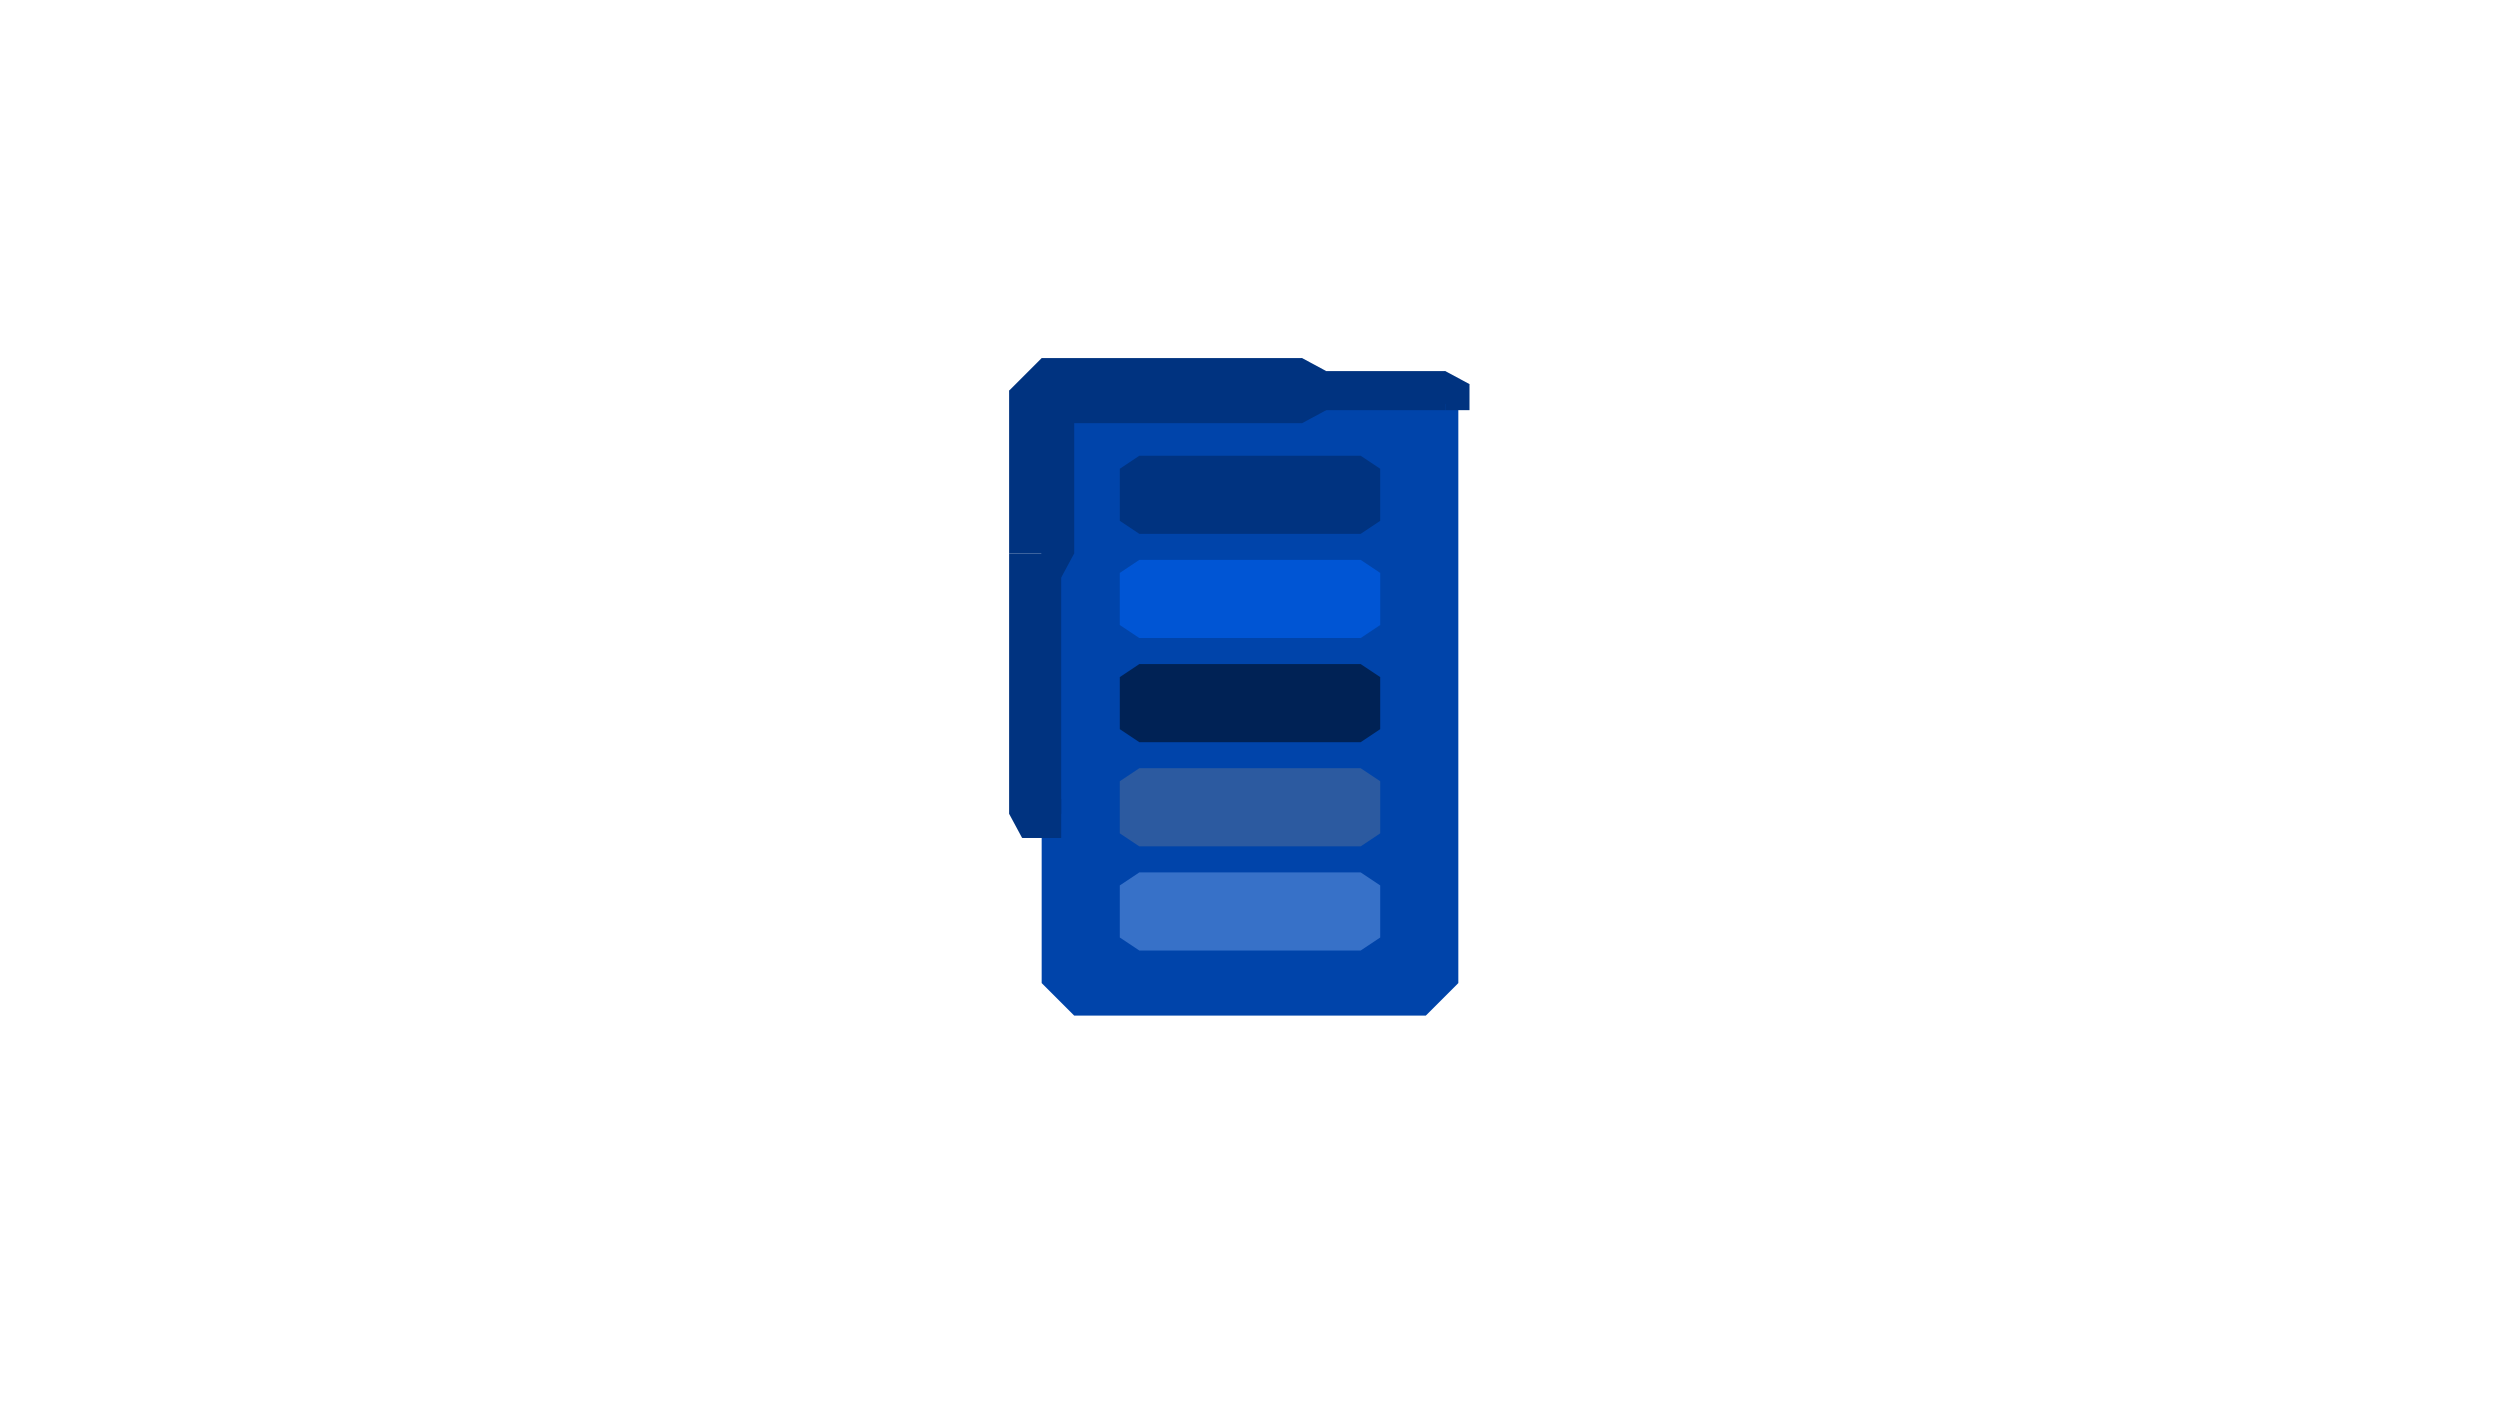
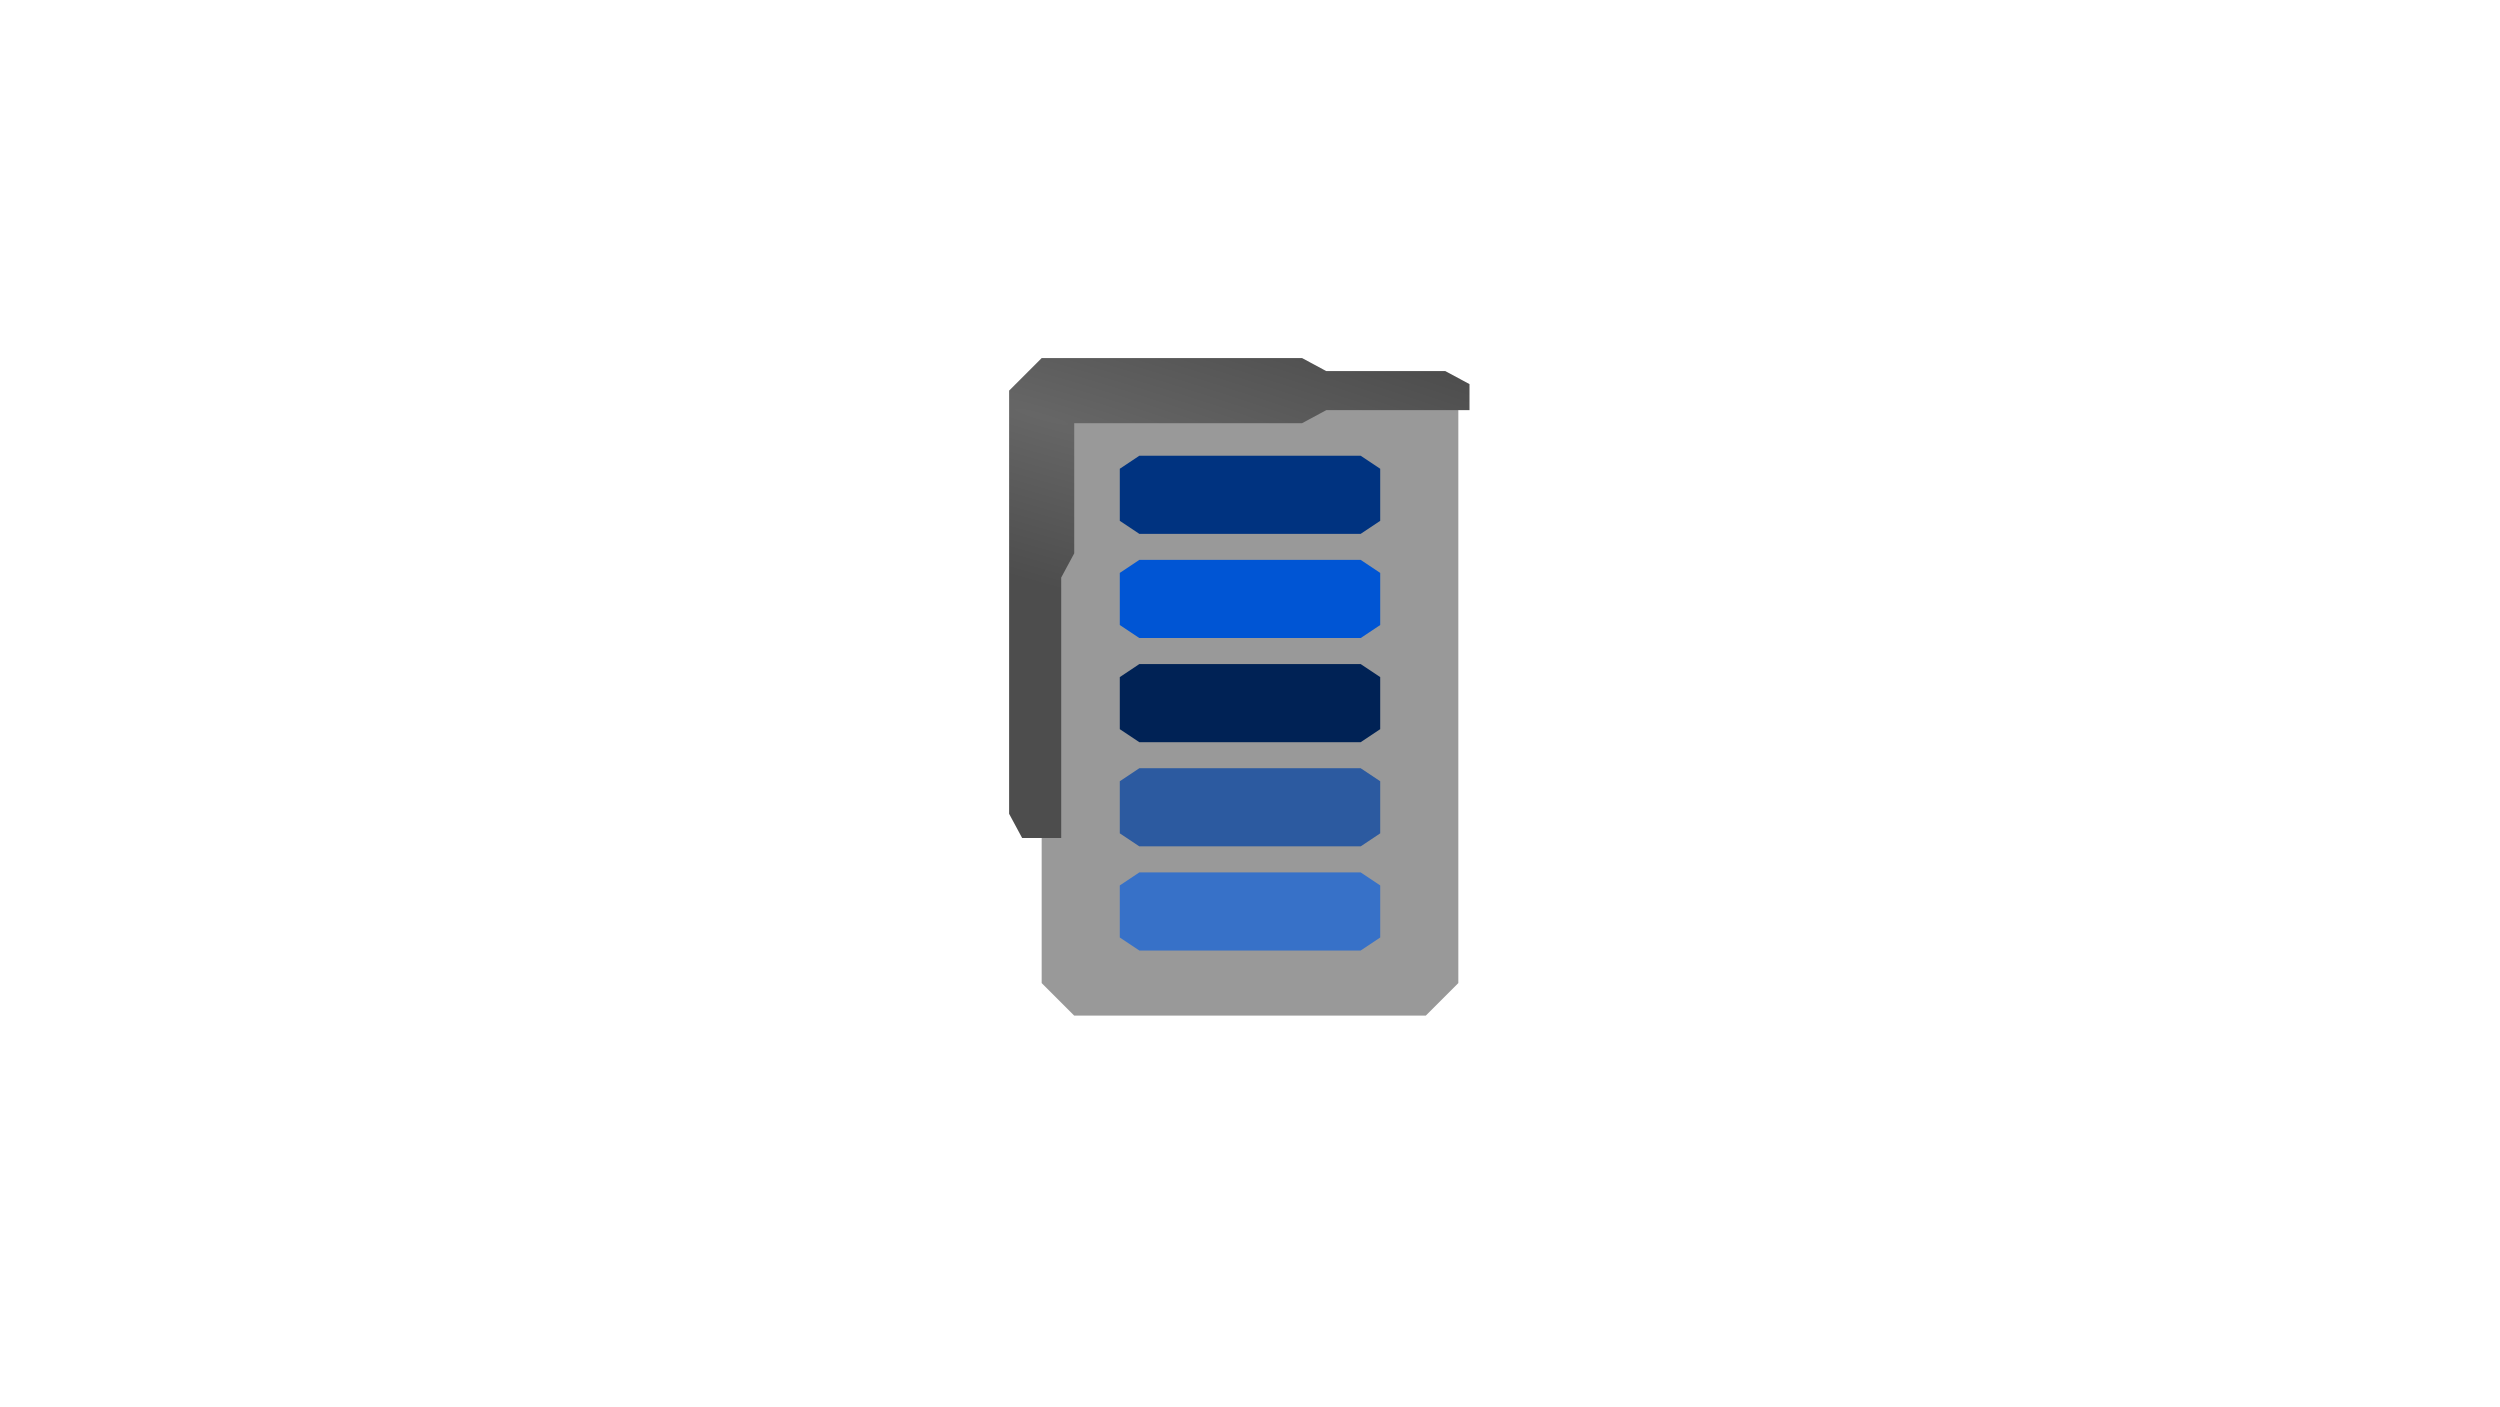
- <svg xmlns="http://www.w3.org/2000/svg" width="1920px" height="1080px" viewBox="0 0 1920 1080" version="1.1" id="SVGRoot">
+ <svg xmlns="http://www.w3.org/2000/svg" xmlns:ns1="http://www.openswatchbook.org/uri/2009/osb" xmlns:xlink="http://www.w3.org/1999/xlink" width="1920px" height="1080px" viewBox="0 0 1920 1080" version="1.1" id="SVGRoot">
  <defs id="defs843">
-     </defs>
-   <g id="layer1" style="display:inline">
+     <linearGradient id="linearGradient3174" ns1:paint="solid">
+       <stop style="stop-color:#4d4d4d;stop-opacity:1;" offset="0" id="stop3172" />
+     </linearGradient>
+     <linearGradient id="linearGradient3158">
+       <stop style="stop-color:#666666;stop-opacity:1" offset="0" id="stop3154" />
+       <stop style="stop-color:#4d4d4d;stop-opacity:1" offset="1" id="stop3156" />
+     </linearGradient>
+     <radialGradient xlink:href="#linearGradient3158" id="radialGradient3162" gradientUnits="userSpaceOnUse" gradientTransform="matrix(-0.1939768,0.6786123,-5.688905,-1.626136,2794.876,151.449)" cx="1006.423" cy="316.344" fx="1006.423" fy="316.344" r="176.786" />
+     <meshgradient id="meshgradient3206" gradientUnits="userSpaceOnUse" x="772.779" y="268.738">
+       <meshrow id="meshrow7816">
+         <meshpatch id="meshpatch7818">
+           <stop path="c 13.44,5.051  172.847,1.01  357.508,4.546" style="stop-color:#ffffff;stop-opacity:1" id="stop7820" />
+           <stop path="c 0,124.001  0,248.003  0,372.004" style="stop-color:#666666;stop-opacity:1" id="stop7822" />
+           <stop path="c -119.001,0  -238.003,0  -357.004,0" style="stop-color:#ffffff;stop-opacity:1" id="stop7824" />
+           <stop path="c -7.575,-205.318  -18.688,-185.372  -0.504,-376.55" style="stop-color:#666666;stop-opacity:1" id="stop7826" />
+         </meshpatch>
+       </meshrow>
+     </meshgradient>
+   </defs>
+   <g id="layer1" style="display:inline;opacity:0.5">
    <rect style="opacity:1;fill:#0044aa;fill-opacity:1;fill-rule:evenodd;stroke:#003380;stroke-width:3.077;stroke-linecap:butt;stroke-linejoin:bevel;stroke-miterlimit:3.2;stroke-dasharray:none;stroke-dashoffset:0;stroke-opacity:1;paint-order:markers fill stroke" id="rect1019" width="123.792" height="123.792" x="-226.182" y="468.104" />
    <path style="opacity:1;fill:#0044aa;fill-opacity:1;fill-rule:evenodd;stroke:#003380;stroke-width:3.077;stroke-linecap:butt;stroke-linejoin:miter;stroke-miterlimit:3.2;stroke-dasharray:none;stroke-dashoffset:0;stroke-opacity:1" d="m -208.715,451.538 -34.032,34.032 v 39.376 h 29.169 v -29.357 l 14.881,-14.883 h 29.359 v -29.169 z" id="path4744" />
    <path style="opacity:1;fill:#0044aa;fill-opacity:1;fill-rule:evenodd;stroke:#003380;stroke-width:3.077;stroke-linecap:butt;stroke-linejoin:miter;stroke-miterlimit:3.2;stroke-dasharray:none;stroke-dashoffset:0;stroke-opacity:1" d="m -242.747,574.429 34.032,34.032 h 39.376 v -29.169 h -29.357 l -14.883,-14.881 V 535.053 h -29.169 z" id="path4746" />
    <path id="path4767" d="m -119.857,608.462 34.032,-34.032 v -39.376 h -29.169 v 29.357 l -14.881,14.883 h -29.359 v 29.169 z" style="opacity:1;fill:#0044aa;fill-opacity:1;fill-rule:evenodd;stroke:#003380;stroke-width:3.077;stroke-linecap:butt;stroke-linejoin:miter;stroke-miterlimit:3.2;stroke-dasharray:none;stroke-dashoffset:0;stroke-opacity:1" />
    <path id="path4769" d="m -85.824,485.571 -34.032,-34.032 h -39.376 v 29.169 h 29.357 l 14.883,14.881 v 29.359 h 29.169 z" style="opacity:1;fill:#0044aa;fill-opacity:1;fill-rule:evenodd;stroke:#003380;stroke-width:3.077;stroke-linecap:butt;stroke-linejoin:miter;stroke-miterlimit:3.2;stroke-dasharray:none;stroke-dashoffset:0;stroke-opacity:1" />
-     <path style="fill:#0044aa;fill-opacity:1;fill-rule:evenodd;stroke:none;stroke-width:5.329;stroke-miterlimit:4;stroke-dasharray:none;stroke-opacity:1" d="m 800,300 v 455 l 25,25 h 270 l 25,-25 V 300 Z" id="rect925" />
+     <path style="fill:#333333;fill-opacity:1;fill-rule:evenodd;stroke:none;stroke-width:5.329;stroke-miterlimit:4;stroke-dasharray:none;stroke-opacity:1" d="m 800,300 v 455 l 25,25 h 270 l 25,-25 V 300 Z" id="rect925" />
  </g>
  <g id="layer3" style="display:inline">
-     <rect style="fill:#003380;fill-opacity:1;fill-rule:evenodd;stroke:none;stroke-width:3.432;stroke-miterlimit:4;stroke-dasharray:none;stroke-opacity:1" id="rect1488" width="50" height="125" x="775" y="300" />
-     <rect y="425" x="775" height="200" width="40" id="rect1494" style="fill:#003380;fill-opacity:1;fill-rule:evenodd;stroke:none;stroke-width:3.883;stroke-miterlimit:4;stroke-dasharray:none;stroke-opacity:1" />
-     <rect style="fill:#003380;fill-opacity:1;fill-rule:evenodd;stroke:none;stroke-width:1.302;stroke-miterlimit:4;stroke-dasharray:none;stroke-opacity:1" id="rect1496" width="30" height="30" x="785" y="613.571" />
-     <path style="fill:#003380;stroke:none;stroke-width:1px;stroke-linecap:butt;stroke-linejoin:miter;stroke-opacity:1" d="m 775,625 10,18.571 16.429,-20 L 785,613.571 775,625" id="path1500" />
-     <path id="path1502" d="M 825,425 815,443.571 798.571,423.571 815,413.571 825,425" style="fill:#003380;stroke:none;stroke-width:1px;stroke-linecap:butt;stroke-linejoin:miter;stroke-opacity:1" />
-     <rect y="-1000" x="275" height="200" width="50" id="rect1504" style="fill:#003380;fill-opacity:1;fill-rule:evenodd;stroke:none;stroke-width:4.341;stroke-miterlimit:4;stroke-dasharray:none;stroke-opacity:1" transform="rotate(90)" />
-     <path style="fill:#003380;stroke:none;stroke-width:1px;stroke-linecap:butt;stroke-linejoin:miter;stroke-opacity:1" d="m 775,300 25,-25 12.163,29.077 c 0,0 -20.582,11.49 -21.339,11.112 C 790.066,314.809 775,300 775,300 Z" id="path1506" />
-     <rect transform="rotate(90)" style="fill:#003380;fill-opacity:1;fill-rule:evenodd;stroke:none;stroke-width:3.278;stroke-miterlimit:4;stroke-dasharray:none;stroke-opacity:1" id="rect1512" width="30" height="190" x="285" y="-1110" />
-     <path id="path1516" d="m 1000,325 18.572,-10 -20,-16.428 -10,16.428 11.428,10" style="fill:#003380;stroke:none;stroke-width:1px;stroke-linecap:butt;stroke-linejoin:miter;stroke-opacity:1" />
-     <path style="fill:#003380;stroke:none;stroke-width:1px;stroke-linecap:butt;stroke-linejoin:miter;stroke-opacity:1" d="m 1000,275 18.572,10 -20,16.428 L 988.572,285 1000,275" id="path1518" />
-     <path id="path1520" d="m 1110,285 18.572,10 -20,16.428 -10,-16.428 L 1110,285" style="fill:#003380;stroke:none;stroke-width:1px;stroke-linecap:butt;stroke-linejoin:miter;stroke-opacity:1" />
-     <rect style="fill:#003380;fill-opacity:1;fill-rule:evenodd;stroke:none;stroke-width:6.247;stroke-miterlimit:4;stroke-dasharray:none;stroke-opacity:1" id="rect1524" width="18.571" height="20" x="1110" y="295" />
+     <path style="fill:url(#radialGradient3162);fill-opacity:1;fill-rule:evenodd;stroke:url(#meshgradient3206);stroke-width:3.432;stroke-miterlimit:4;stroke-dasharray:none;stroke-opacity:1" d="M 800 275 L 775 300 L 775 425 L 775 625 L 785 643.572 L 815 643.572 L 815 613.572 L 815 443.572 L 825 425 L 825 325 L 1000 325 L 1018.572 315 L 1110 315 L 1128.572 315 L 1128.572 295 L 1110 285 L 1018.572 285 L 1000 275 L 800 275 z " id="rect1488" />
  </g>
  <g id="layer2" style="display:inline">
    <path style="fill:#002255;fill-opacity:1;stroke:none;stroke-width:1px;stroke-linecap:butt;stroke-linejoin:miter;stroke-opacity:1" d="m 860,520 15,-10 h 170 l 15,10 v 40 l -15,10 H 875 l -15,-10 z" id="path1534" />
    <path id="path1536" d="m 860,600 15,-10 h 170 l 15,10 v 40 l -15,10 H 875 l -15,-10 z" style="fill:#2c5aa0;fill-opacity:1;stroke:none;stroke-width:1px;stroke-linecap:butt;stroke-linejoin:miter;stroke-opacity:1" />
    <path style="fill:#0055d4;fill-opacity:1;stroke:none;stroke-width:1px;stroke-linecap:butt;stroke-linejoin:miter;stroke-opacity:1" d="m 860,440 15,-10 h 170 l 15,10 v 40 l -15,10 H 875 l -15,-10 z" id="path1538" />
    <path id="path1540" d="m 860,360 15,-10 h 170 l 15,10 v 40 l -15,10 H 875 l -15,-10 z" style="fill:#003380;fill-opacity:1;stroke:none;stroke-width:1px;stroke-linecap:butt;stroke-linejoin:miter;stroke-opacity:1" />
    <path style="fill:#3771c8;fill-opacity:1;stroke:none;stroke-width:1px;stroke-linecap:butt;stroke-linejoin:miter;stroke-opacity:1" d="m 860,680 15,-10 h 170 l 15,10 v 40 l -15,10 H 875 l -15,-10 z" id="path1542" />
  </g>
</svg>
